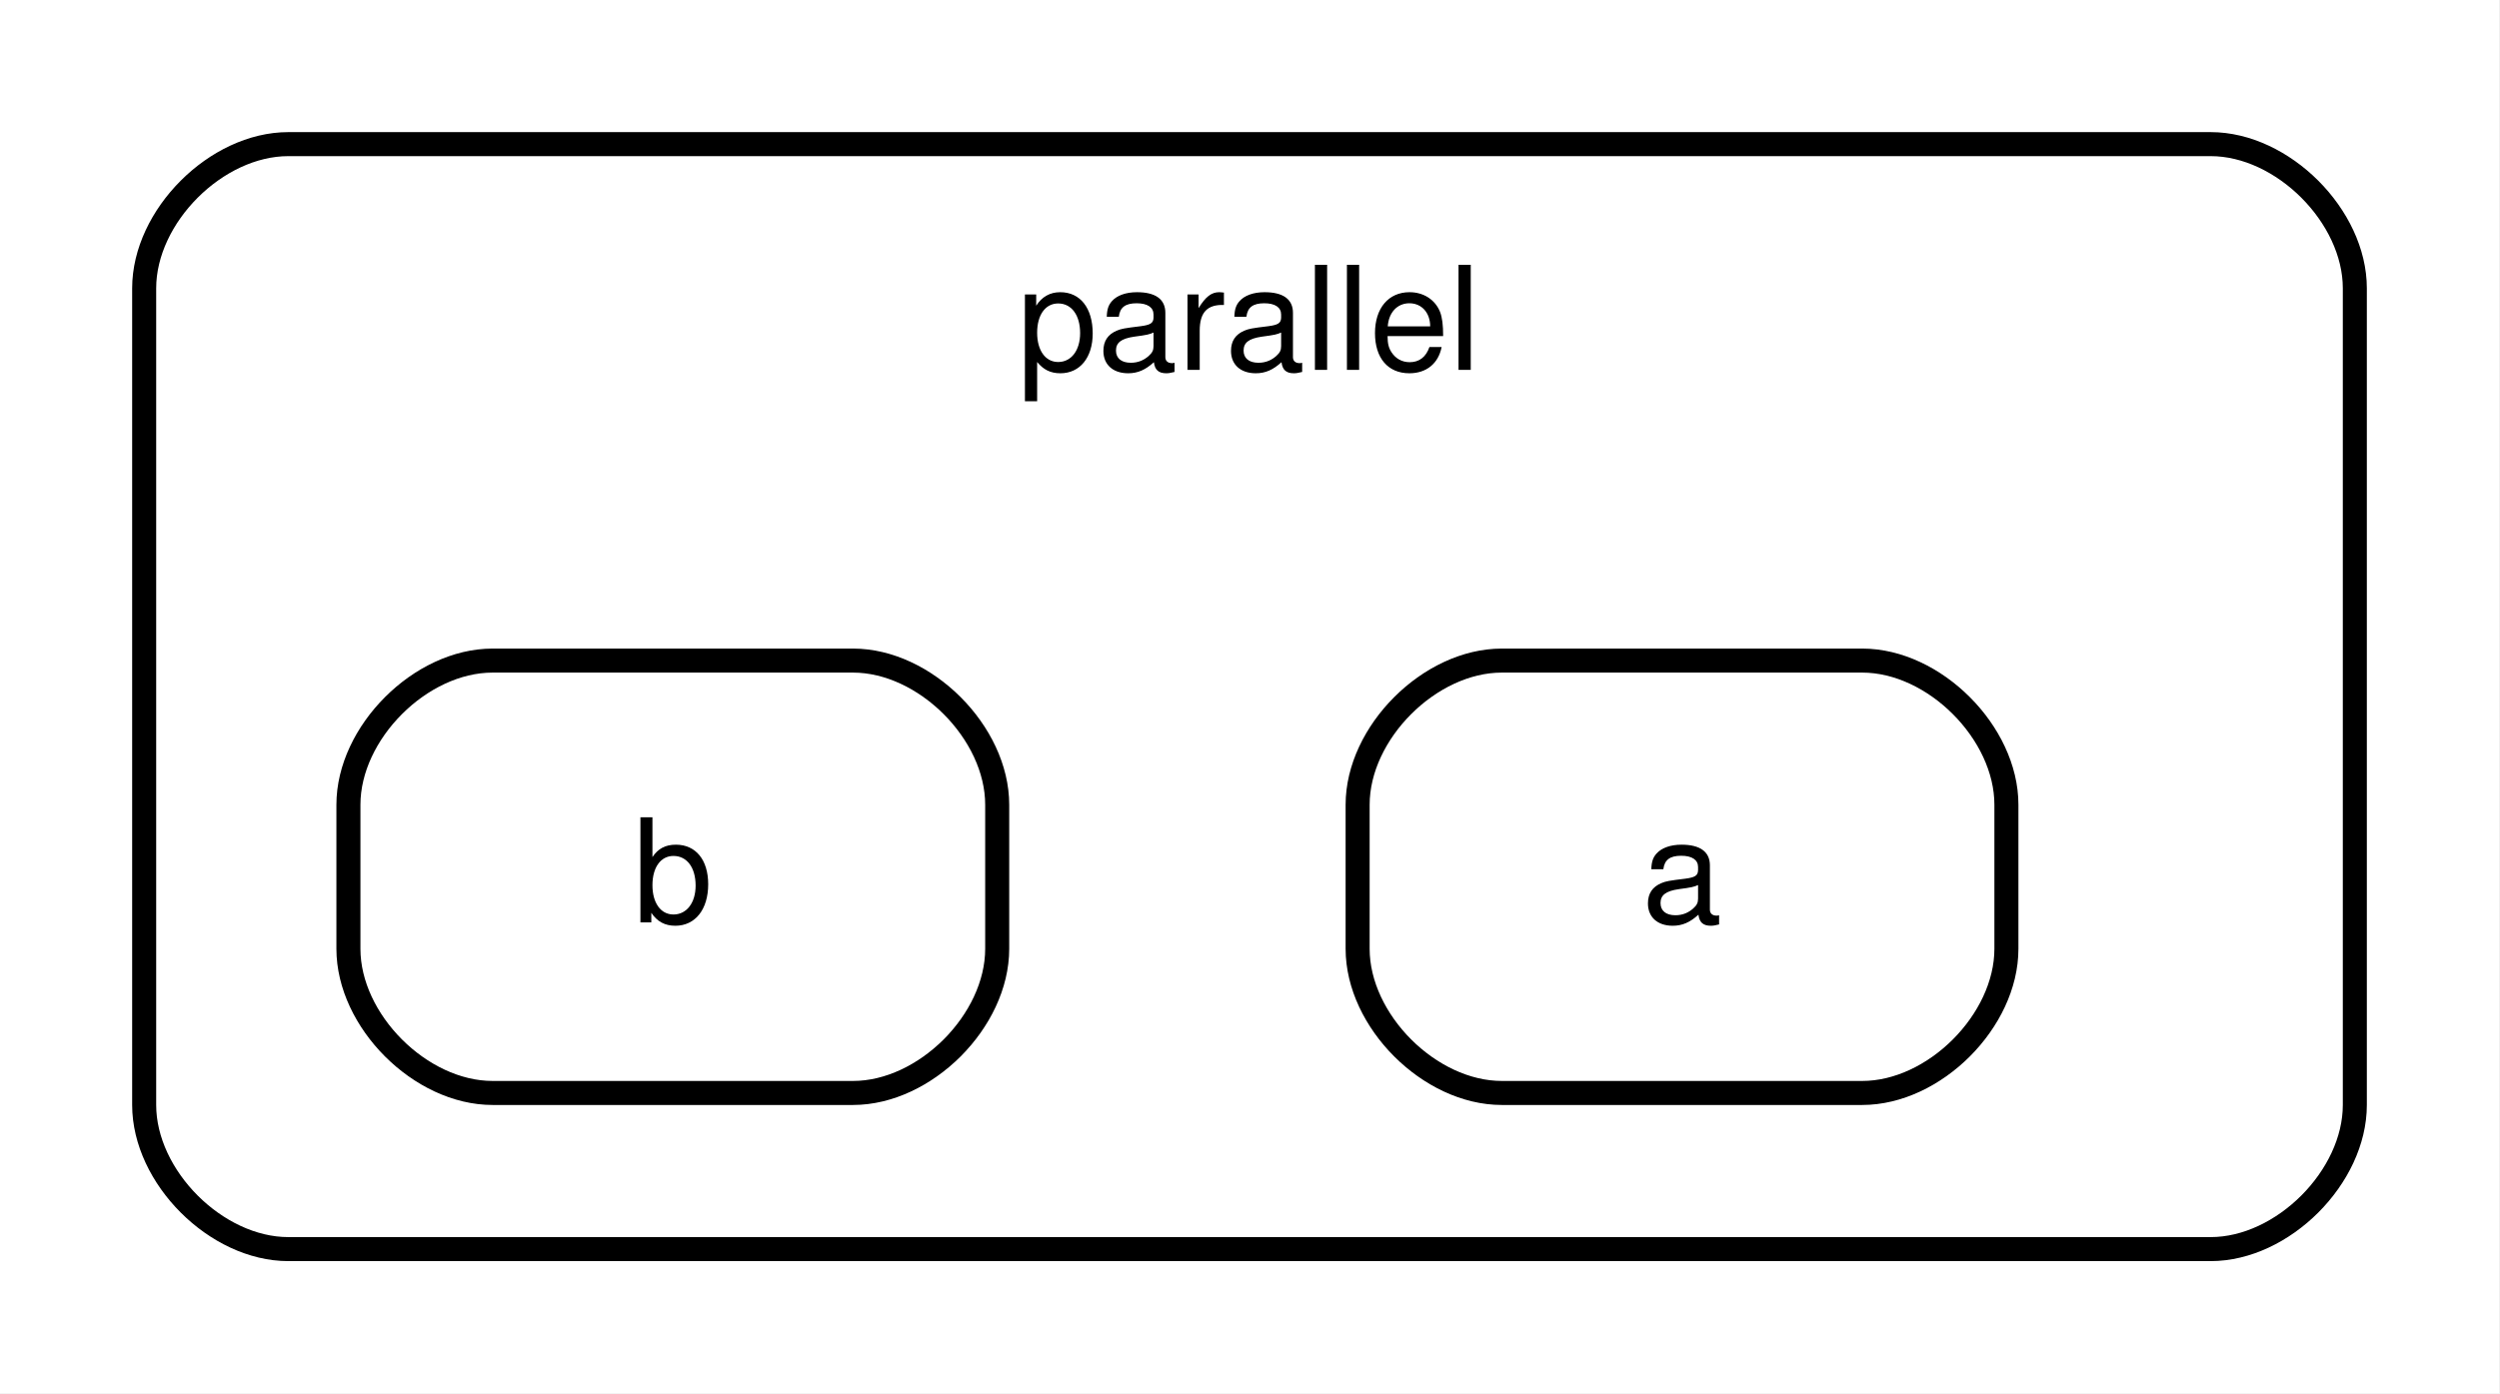
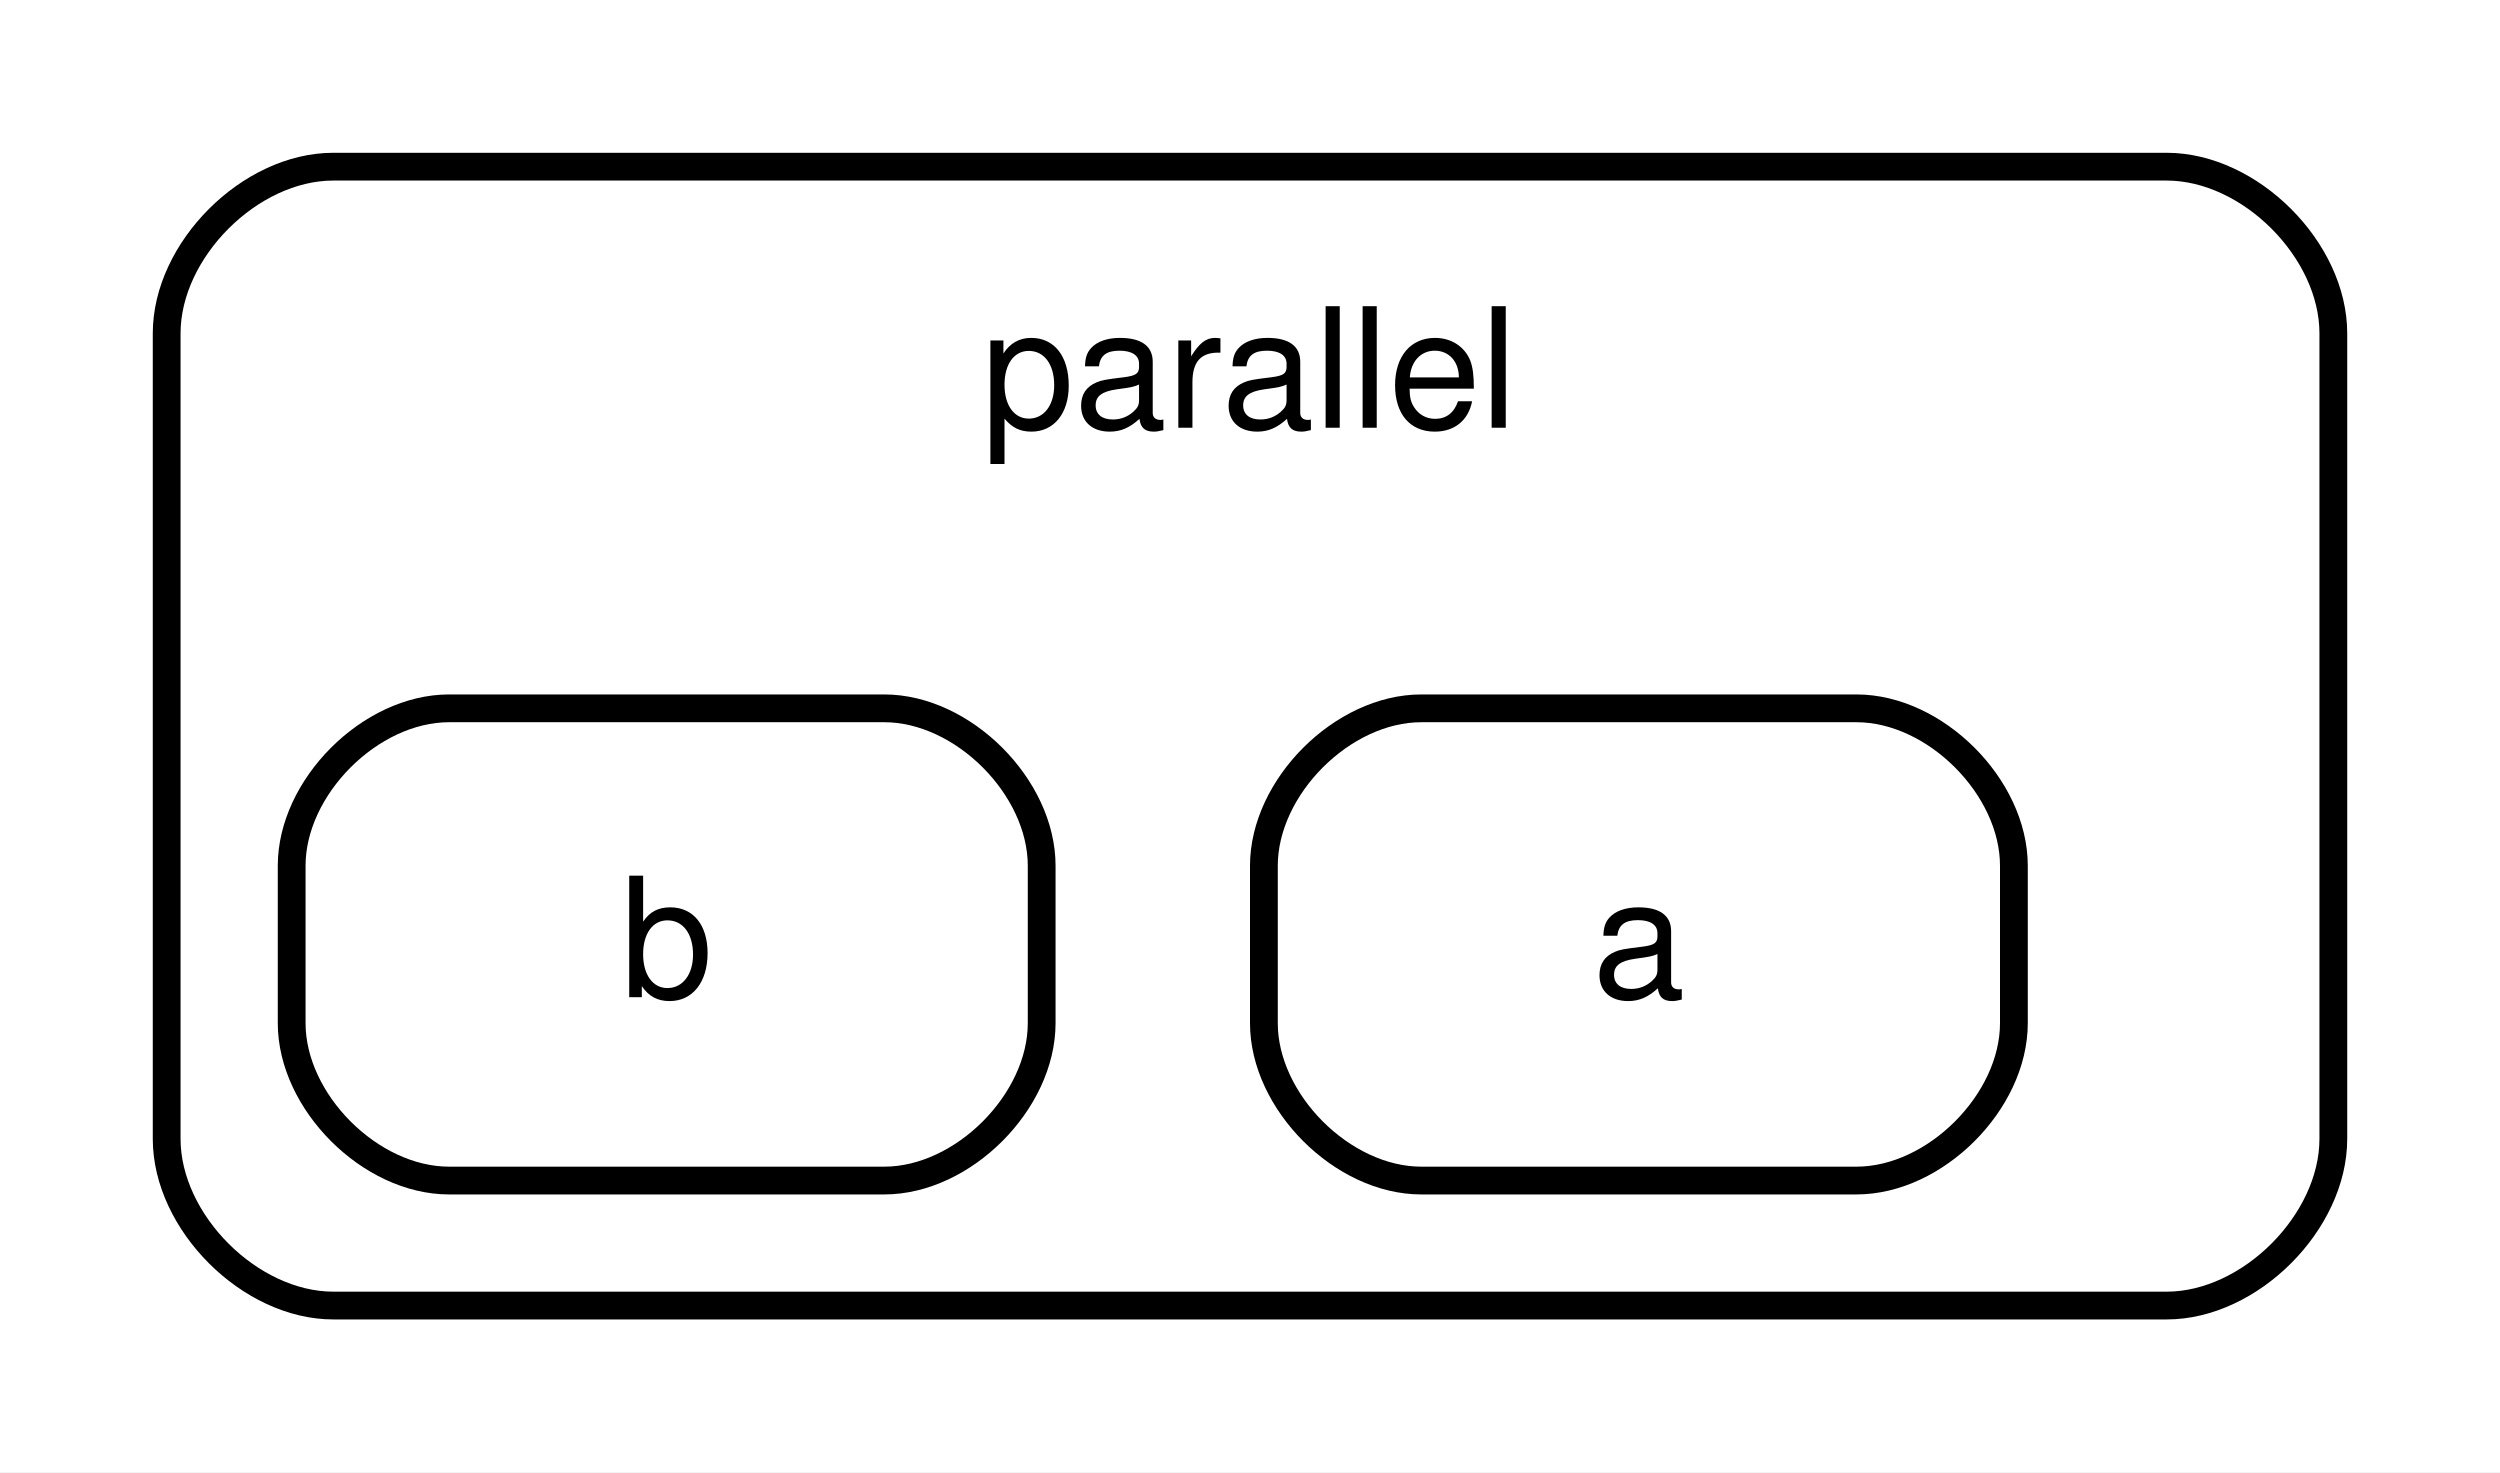
- <svg xmlns="http://www.w3.org/2000/svg" width="208pt" height="116pt" viewBox="0.00 0.00 208.00 116.00">
-   <g id="graph0" class="graph" transform="scale(1 1) rotate(0) translate(4 112)">
-     <polygon fill="#ffffff" stroke="transparent" points="-4,4 -4,-112 204,-112 204,4 -4,4" />
+ <svg xmlns="http://www.w3.org/2000/svg" width="180pt" height="106pt" viewBox="0.00 0.00 180.00 106.00">
+   <g id="graph0" class="graph" transform="scale(1 1) rotate(0) translate(4 102)">
+     <polygon fill="#ffffff" stroke="transparent" points="-4,4 -4,-102 176,-102 176,4 -4,4" />
    <g id="clust1" class="cluster">
-       <path fill="none" stroke="#000000" stroke-width="2" d="M20,-8C20,-8 180,-8 180,-8 186,-8 192,-14 192,-20 192,-20 192,-88 192,-88 192,-94 186,-100 180,-100 180,-100 20,-100 20,-100 14,-100 8,-94 8,-88 8,-88 8,-20 8,-20 8,-14 14,-8 20,-8" />
-       <text text-anchor="start" x="80.667" y="-81.2" font-family="Helvetica,sans-Serif" font-size="12.00" fill="#000000">parallel</text>
+       <path fill="none" stroke="#000000" stroke-width="2" d="M20,-8C20,-8 152,-8 152,-8 158,-8 164,-14 164,-20 164,-20 164,-78 164,-78 164,-84 158,-90 152,-90 152,-90 20,-90 20,-90 14,-90 8,-84 8,-78 8,-78 8,-20 8,-20 8,-14 14,-8 20,-8" />
+       <text text-anchor="start" x="66.667" y="-71.2" font-family="Helvetica,sans-Serif" font-size="12.00" fill="#000000">parallel</text>
    </g>
    <g id="node2" class="node">
-       <polygon fill="#ffffff" stroke="transparent" stroke-width="2" points="172,-62 100,-62 100,-16 172,-16 172,-62" />
-       <text text-anchor="start" x="132.665" y="-35.2" font-family="Helvetica,sans-Serif" font-size="12.00" fill="#000000">a</text>
-       <path fill="none" stroke="#000000" stroke-width="2" d="M121,-21C121,-21 151,-21 151,-21 157,-21 163,-27 163,-33 163,-33 163,-45 163,-45 163,-51 157,-57 151,-57 151,-57 121,-57 121,-57 115,-57 109,-51 109,-45 109,-45 109,-33 109,-33 109,-27 115,-21 121,-21" />
+       <polygon fill="#ffffff" stroke="transparent" stroke-width="2" points="142,-52 86,-52 86,-16 142,-16 142,-52" />
+       <text text-anchor="start" x="110.665" y="-30.2" font-family="Helvetica,sans-Serif" font-size="12.00" fill="#000000">a</text>
+       <path fill="none" stroke="#000000" stroke-width="2" d="M98.333,-17C98.333,-17 129.667,-17 129.667,-17 135.333,-17 141,-22.667 141,-28.333 141,-28.333 141,-39.667 141,-39.667 141,-45.333 135.333,-51 129.667,-51 129.667,-51 98.333,-51 98.333,-51 92.667,-51 87,-45.333 87,-39.667 87,-39.667 87,-28.333 87,-28.333 87,-22.667 92.667,-17 98.333,-17" />
    </g>
    <g id="node3" class="node">
-       <polygon fill="#ffffff" stroke="transparent" stroke-width="2" points="88,-62 16,-62 16,-16 88,-16 88,-62" />
-       <text text-anchor="start" x="48.665" y="-35.2" font-family="Helvetica,sans-Serif" font-size="12.00" fill="#000000">b</text>
-       <path fill="none" stroke="#000000" stroke-width="2" d="M37,-21C37,-21 67,-21 67,-21 73,-21 79,-27 79,-33 79,-33 79,-45 79,-45 79,-51 73,-57 67,-57 67,-57 37,-57 37,-57 31,-57 25,-51 25,-45 25,-45 25,-33 25,-33 25,-27 31,-21 37,-21" />
+       <polygon fill="#ffffff" stroke="transparent" stroke-width="2" points="72,-52 16,-52 16,-16 72,-16 72,-52" />
+       <text text-anchor="start" x="40.665" y="-30.2" font-family="Helvetica,sans-Serif" font-size="12.00" fill="#000000">b</text>
+       <path fill="none" stroke="#000000" stroke-width="2" d="M28.333,-17C28.333,-17 59.667,-17 59.667,-17 65.333,-17 71,-22.667 71,-28.333 71,-28.333 71,-39.667 71,-39.667 71,-45.333 65.333,-51 59.667,-51 59.667,-51 28.333,-51 28.333,-51 22.667,-51 17,-45.333 17,-39.667 17,-39.667 17,-28.333 17,-28.333 17,-22.667 22.667,-17 28.333,-17" />
    </g>
  </g>
</svg>
